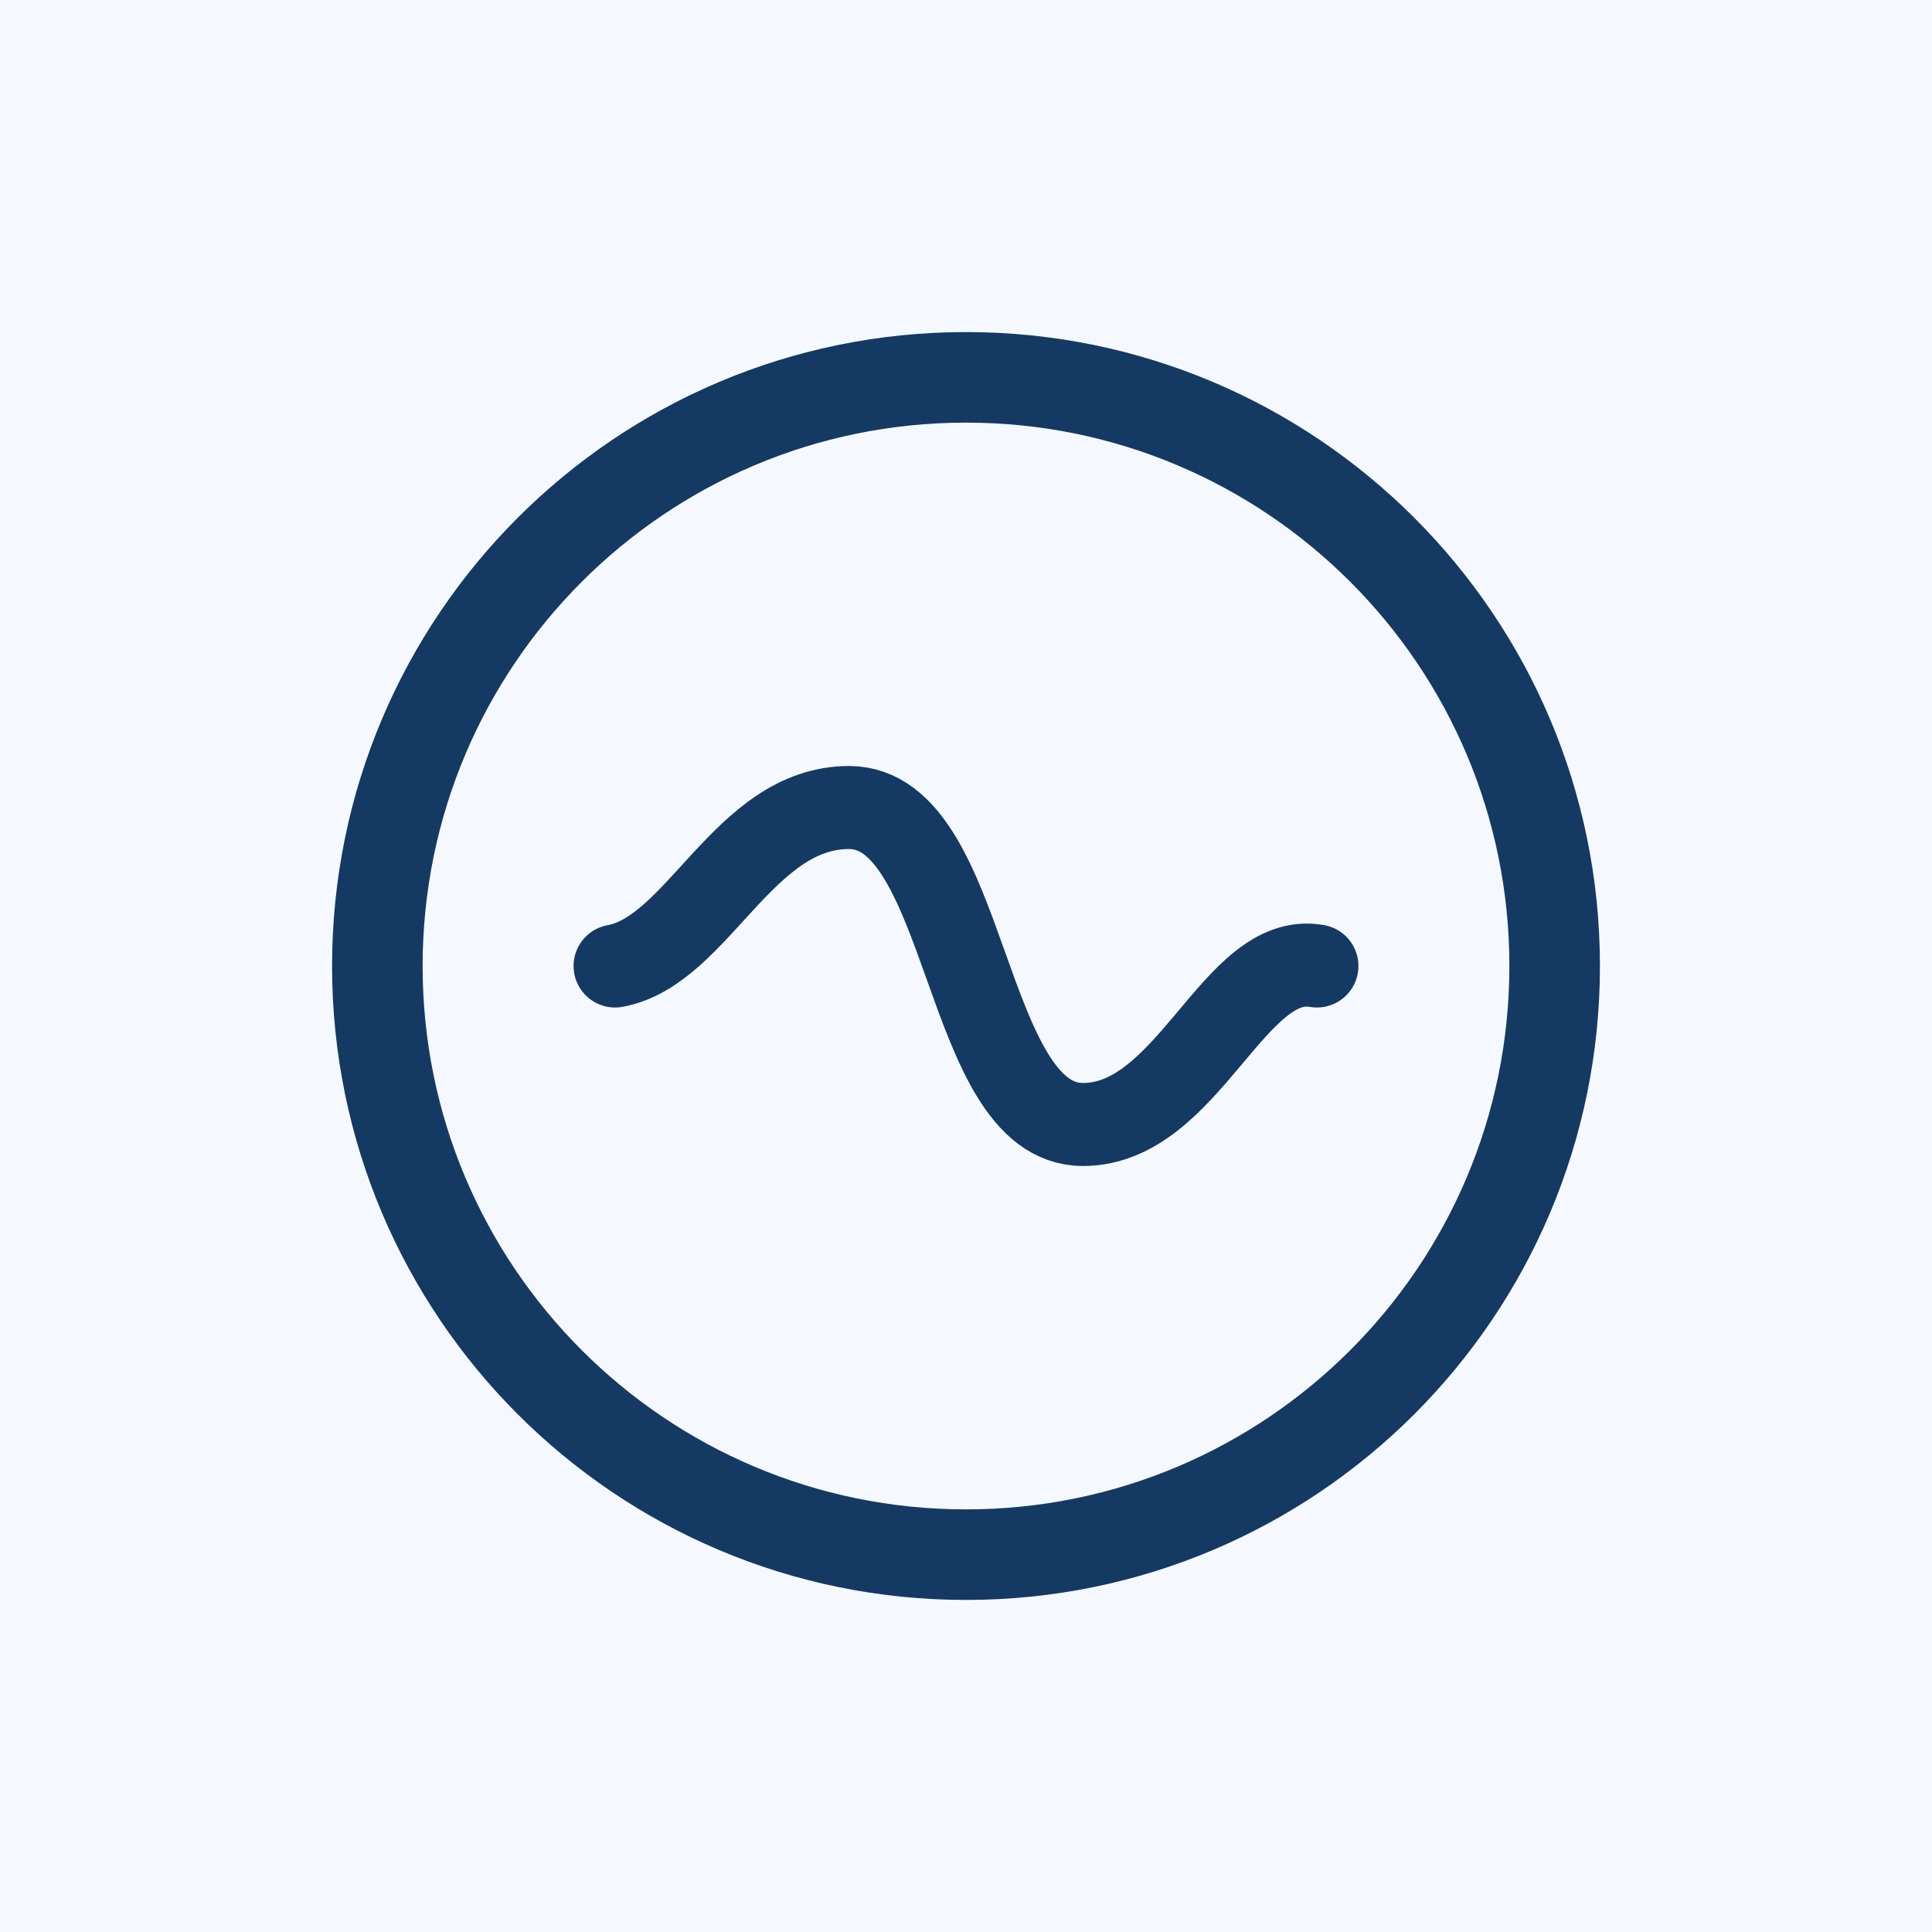
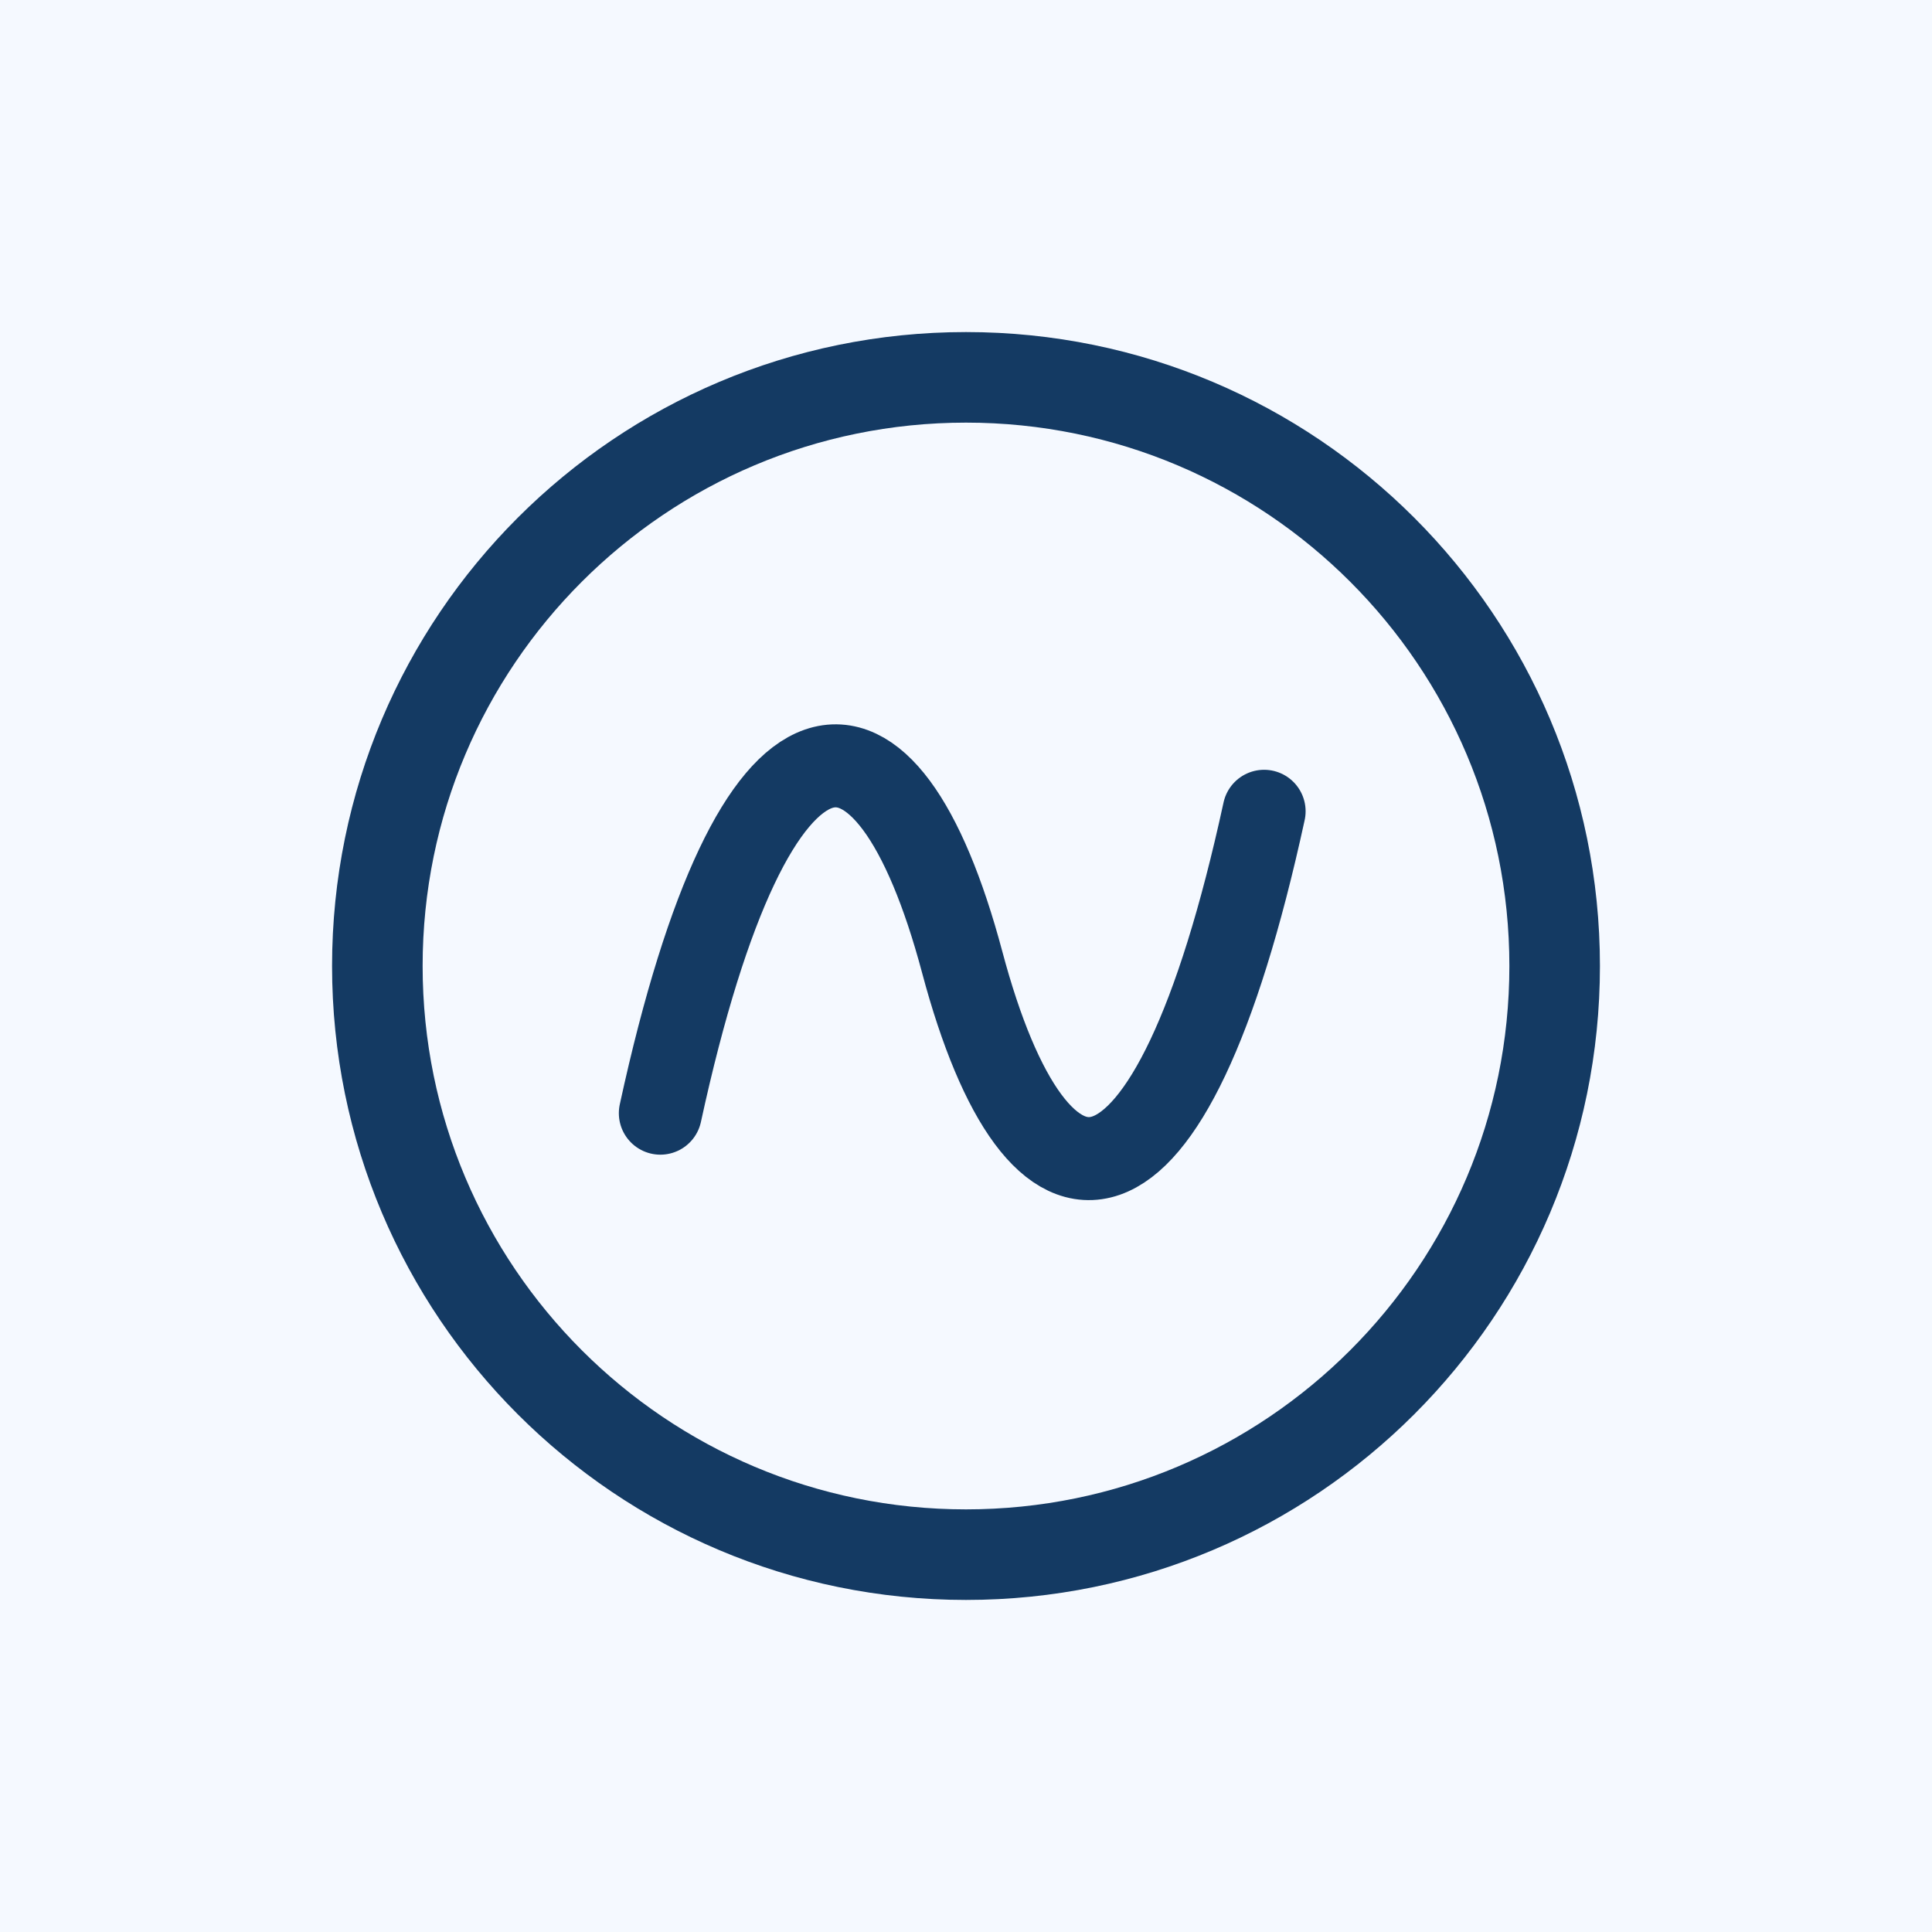
- <svg xmlns="http://www.w3.org/2000/svg" width="512" height="512" viewBox="0 0 512 512" fill="none" role="img" aria-labelledby="title desc">
+ <svg xmlns="http://www.w3.org/2000/svg" width="512" height="512" viewBox="0 0 512 512" fill="none" role="img" aria-labelledby="title">
  <rect width="512" height="512" fill="#F5F9FF" />
  <circle cx="256" cy="256" r="156" stroke="#143A63" stroke-width="24" />
-   <path d="M163 256C185 252 197 214 225 214C257 214 255 298 287 298C315 298 327 252 349 256" stroke="#143A63" stroke-width="22" stroke-linecap="round" stroke-linejoin="round" />
+   <path d="M175 295         C 200 180, 235 180, 255 255         S 310 330, 335 215" stroke="#143A63" stroke-width="22" stroke-linecap="round" stroke-linejoin="round" />
</svg>
